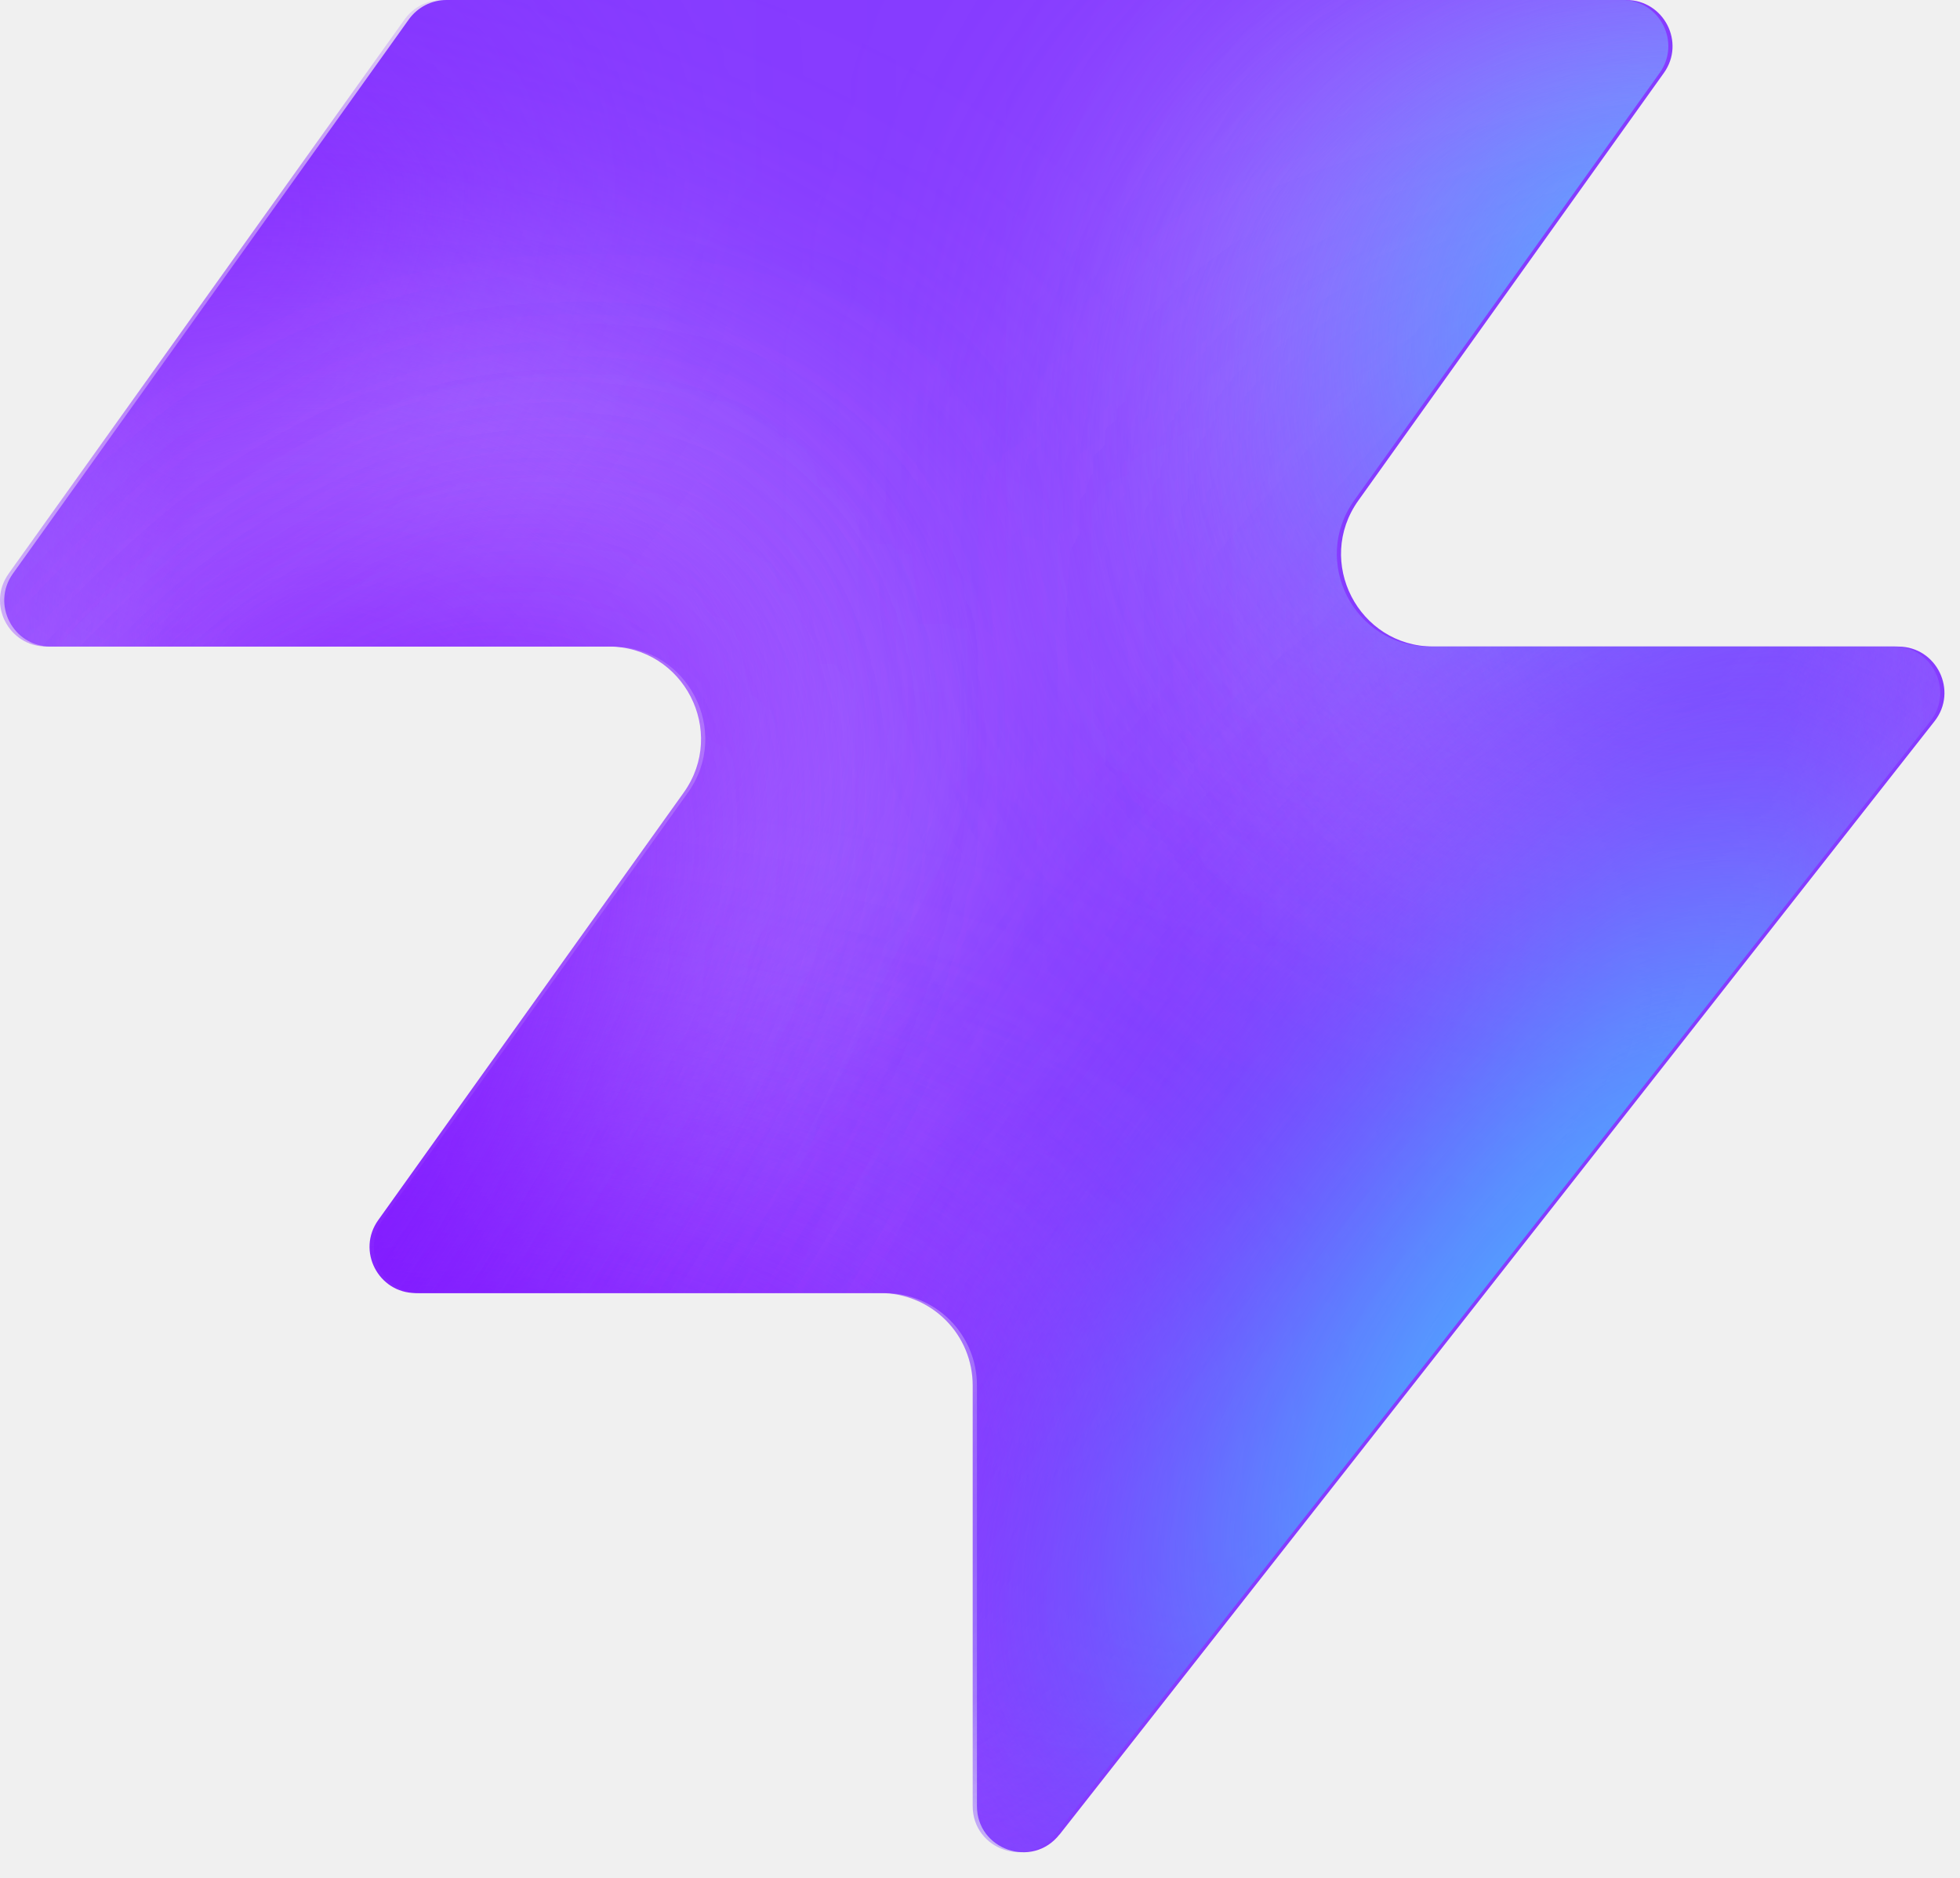
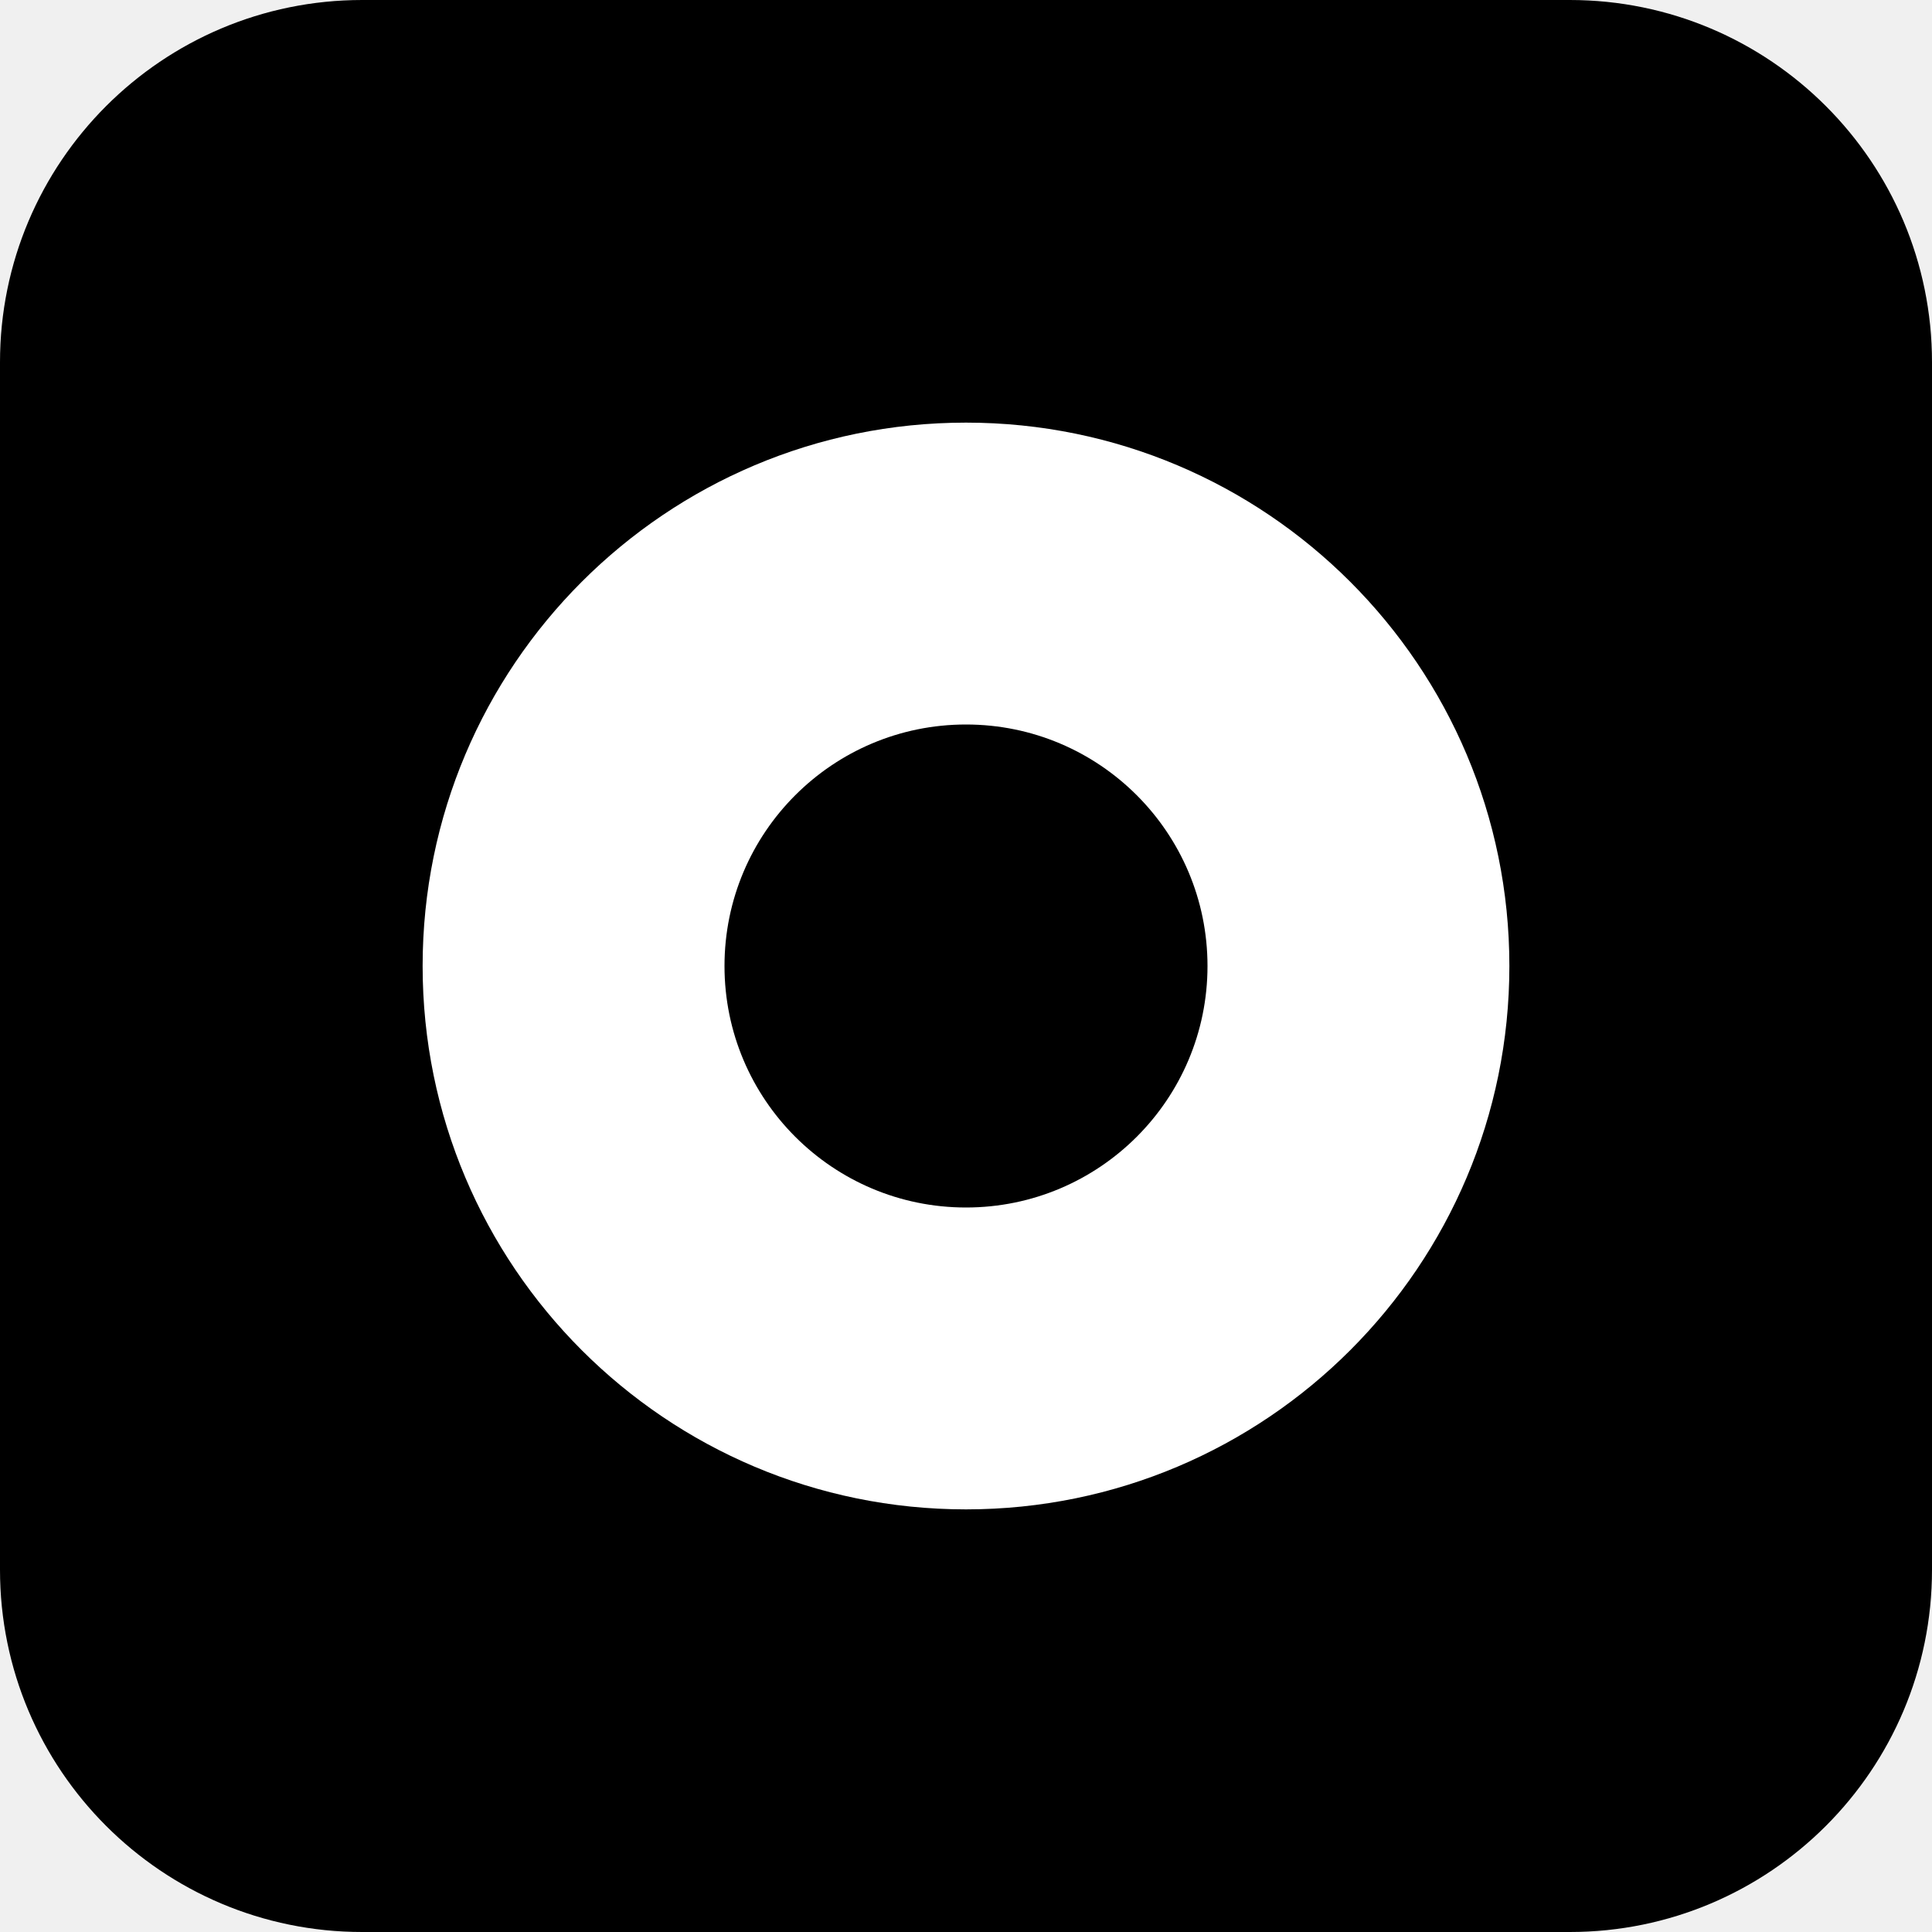
- <svg xmlns="http://www.w3.org/2000/svg" width="48" height="46" fill="none" viewBox="0 0 48 46">
-   <path fill="#863bff" d="M25.946 44.938c-.664.845-2.021.375-2.021-.698V33.937a2.26 2.26 0 0 0-2.262-2.262H10.287c-.92 0-1.456-1.04-.92-1.788l7.48-10.471c1.07-1.497 0-3.578-1.842-3.578H1.237c-.92 0-1.456-1.04-.92-1.788L10.013.474c.214-.297.556-.474.92-.474h28.894c.92 0 1.456 1.04.92 1.788l-7.48 10.471c-1.07 1.498 0 3.579 1.842 3.579h11.377c.943 0 1.473 1.088.89 1.83L25.947 44.94z" style="fill:#863bff;fill:color(display-p3 .525 .23 1);fill-opacity:1" />
-   <mask id="a" width="48" height="46" x="0" y="0" maskUnits="userSpaceOnUse" style="mask-type:alpha">
-     <path fill="#000" d="M25.842 44.938c-.664.844-2.021.375-2.021-.698V33.937a2.26 2.26 0 0 0-2.262-2.262H10.183c-.92 0-1.456-1.04-.92-1.788l7.48-10.471c1.07-1.498 0-3.579-1.842-3.579H1.133c-.92 0-1.456-1.04-.92-1.787L9.91.473c.214-.297.556-.474.92-.474h28.894c.92 0 1.456 1.04.92 1.788l-7.48 10.471c-1.07 1.498 0 3.578 1.842 3.578h11.377c.943 0 1.473 1.088.89 1.832L25.843 44.94z" style="fill:#000;fill-opacity:1" />
-   </mask>
-   <g mask="url(#a)">
-     <g filter="url(#b)">
-       <ellipse cx="5.508" cy="14.704" fill="#ede6ff" rx="5.508" ry="14.704" style="fill:#ede6ff;fill:color(display-p3 .927 .903 1);fill-opacity:1" transform="matrix(.00324 1 1 -.00324 -4.47 31.516)" />
-     </g>
-     <g filter="url(#c)">
-       <ellipse cx="10.399" cy="29.851" fill="#ede6ff" rx="10.399" ry="29.851" style="fill:#ede6ff;fill:color(display-p3 .927 .903 1);fill-opacity:1" transform="matrix(.00324 1 1 -.00324 -39.328 7.883)" />
-     </g>
-     <g filter="url(#d)">
-       <ellipse cx="5.508" cy="30.487" fill="#7e14ff" rx="5.508" ry="30.487" style="fill:#7e14ff;fill:color(display-p3 .492 .077 1);fill-opacity:1" transform="rotate(89.814 -25.913 -14.639)scale(1 -1)" />
-     </g>
-     <g filter="url(#e)">
-       <ellipse cx="5.508" cy="30.599" fill="#7e14ff" rx="5.508" ry="30.599" style="fill:#7e14ff;fill:color(display-p3 .492 .077 1);fill-opacity:1" transform="rotate(89.814 -32.644 -3.334)scale(1 -1)" />
-     </g>
-     <g filter="url(#f)">
-       <ellipse cx="5.508" cy="30.599" fill="#7e14ff" rx="5.508" ry="30.599" style="fill:#7e14ff;fill:color(display-p3 .492 .077 1);fill-opacity:1" transform="matrix(.00324 1 1 -.00324 -34.34 30.47)" />
-     </g>
-     <g filter="url(#g)">
-       <ellipse cx="14.072" cy="22.078" fill="#ede6ff" rx="14.072" ry="22.078" style="fill:#ede6ff;fill:color(display-p3 .927 .903 1);fill-opacity:1" transform="rotate(93.35 24.506 48.493)scale(-1 1)" />
-     </g>
-     <g filter="url(#h)">
-       <ellipse cx="3.47" cy="21.501" fill="#7e14ff" rx="3.47" ry="21.501" style="fill:#7e14ff;fill:color(display-p3 .492 .077 1);fill-opacity:1" transform="rotate(89.009 28.708 47.59)scale(-1 1)" />
-     </g>
-     <g filter="url(#i)">
-       <ellipse cx="3.47" cy="21.501" fill="#7e14ff" rx="3.47" ry="21.501" style="fill:#7e14ff;fill:color(display-p3 .492 .077 1);fill-opacity:1" transform="rotate(89.009 28.708 47.59)scale(-1 1)" />
-     </g>
-     <g filter="url(#j)">
-       <ellipse cx=".387" cy="8.972" fill="#7e14ff" rx="4.407" ry="29.108" style="fill:#7e14ff;fill:color(display-p3 .492 .077 1);fill-opacity:1" transform="rotate(39.51 .387 8.972)" />
-     </g>
-     <g filter="url(#k)">
-       <ellipse cx="47.523" cy="-6.092" fill="#7e14ff" rx="4.407" ry="29.108" style="fill:#7e14ff;fill:color(display-p3 .492 .077 1);fill-opacity:1" transform="rotate(37.892 47.523 -6.092)" />
-     </g>
-     <g filter="url(#l)">
-       <ellipse cx="41.412" cy="6.333" fill="#47bfff" rx="5.971" ry="9.665" style="fill:#47bfff;fill:color(display-p3 .28 .748 1);fill-opacity:1" transform="rotate(37.892 41.412 6.333)" />
-     </g>
-     <g filter="url(#m)">
-       <ellipse cx="-1.879" cy="38.332" fill="#7e14ff" rx="4.407" ry="29.108" style="fill:#7e14ff;fill:color(display-p3 .492 .077 1);fill-opacity:1" transform="rotate(37.892 -1.88 38.332)" />
-     </g>
-     <g filter="url(#n)">
-       <ellipse cx="-1.879" cy="38.332" fill="#7e14ff" rx="4.407" ry="29.108" style="fill:#7e14ff;fill:color(display-p3 .492 .077 1);fill-opacity:1" transform="rotate(37.892 -1.88 38.332)" />
-     </g>
-     <g filter="url(#o)">
-       <ellipse cx="35.651" cy="29.907" fill="#7e14ff" rx="4.407" ry="29.108" style="fill:#7e14ff;fill:color(display-p3 .492 .077 1);fill-opacity:1" transform="rotate(37.892 35.651 29.907)" />
-     </g>
-     <g filter="url(#p)">
-       <ellipse cx="38.418" cy="32.4" fill="#47bfff" rx="5.971" ry="15.297" style="fill:#47bfff;fill:color(display-p3 .28 .748 1);fill-opacity:1" transform="rotate(37.892 38.418 32.4)" />
-     </g>
-   </g>
-   <defs>
-     <filter id="b" width="60.045" height="41.654" x="-19.77" y="16.149" color-interpolation-filters="sRGB" filterUnits="userSpaceOnUse">
-       <feFlood flood-opacity="0" result="BackgroundImageFix" />
-       <feBlend in="SourceGraphic" in2="BackgroundImageFix" result="shape" />
-       <feGaussianBlur result="effect1_foregroundBlur_2002_17158" stdDeviation="7.659" />
-     </filter>
-     <filter id="c" width="90.34" height="51.437" x="-54.613" y="-7.533" color-interpolation-filters="sRGB" filterUnits="userSpaceOnUse">
-       <feFlood flood-opacity="0" result="BackgroundImageFix" />
-       <feBlend in="SourceGraphic" in2="BackgroundImageFix" result="shape" />
-       <feGaussianBlur result="effect1_foregroundBlur_2002_17158" stdDeviation="7.659" />
-     </filter>
-     <filter id="d" width="79.355" height="29.4" x="-49.64" y="2.03" color-interpolation-filters="sRGB" filterUnits="userSpaceOnUse">
-       <feFlood flood-opacity="0" result="BackgroundImageFix" />
-       <feBlend in="SourceGraphic" in2="BackgroundImageFix" result="shape" />
-       <feGaussianBlur result="effect1_foregroundBlur_2002_17158" stdDeviation="4.596" />
-     </filter>
-     <filter id="e" width="79.579" height="29.4" x="-45.045" y="20.029" color-interpolation-filters="sRGB" filterUnits="userSpaceOnUse">
-       <feFlood flood-opacity="0" result="BackgroundImageFix" />
-       <feBlend in="SourceGraphic" in2="BackgroundImageFix" result="shape" />
-       <feGaussianBlur result="effect1_foregroundBlur_2002_17158" stdDeviation="4.596" />
-     </filter>
-     <filter id="f" width="79.579" height="29.4" x="-43.513" y="21.178" color-interpolation-filters="sRGB" filterUnits="userSpaceOnUse">
-       <feFlood flood-opacity="0" result="BackgroundImageFix" />
-       <feBlend in="SourceGraphic" in2="BackgroundImageFix" result="shape" />
-       <feGaussianBlur result="effect1_foregroundBlur_2002_17158" stdDeviation="4.596" />
-     </filter>
-     <filter id="g" width="74.749" height="58.852" x="15.756" y="-17.901" color-interpolation-filters="sRGB" filterUnits="userSpaceOnUse">
-       <feFlood flood-opacity="0" result="BackgroundImageFix" />
-       <feBlend in="SourceGraphic" in2="BackgroundImageFix" result="shape" />
-       <feGaussianBlur result="effect1_foregroundBlur_2002_17158" stdDeviation="7.659" />
-     </filter>
-     <filter id="h" width="61.377" height="25.362" x="23.548" y="2.284" color-interpolation-filters="sRGB" filterUnits="userSpaceOnUse">
-       <feFlood flood-opacity="0" result="BackgroundImageFix" />
-       <feBlend in="SourceGraphic" in2="BackgroundImageFix" result="shape" />
-       <feGaussianBlur result="effect1_foregroundBlur_2002_17158" stdDeviation="4.596" />
-     </filter>
-     <filter id="i" width="61.377" height="25.362" x="23.548" y="2.284" color-interpolation-filters="sRGB" filterUnits="userSpaceOnUse">
-       <feFlood flood-opacity="0" result="BackgroundImageFix" />
-       <feBlend in="SourceGraphic" in2="BackgroundImageFix" result="shape" />
-       <feGaussianBlur result="effect1_foregroundBlur_2002_17158" stdDeviation="4.596" />
-     </filter>
-     <filter id="j" width="56.045" height="63.649" x="-27.636" y="-22.853" color-interpolation-filters="sRGB" filterUnits="userSpaceOnUse">
-       <feFlood flood-opacity="0" result="BackgroundImageFix" />
-       <feBlend in="SourceGraphic" in2="BackgroundImageFix" result="shape" />
-       <feGaussianBlur result="effect1_foregroundBlur_2002_17158" stdDeviation="4.596" />
-     </filter>
-     <filter id="k" width="54.814" height="64.646" x="20.116" y="-38.415" color-interpolation-filters="sRGB" filterUnits="userSpaceOnUse">
-       <feFlood flood-opacity="0" result="BackgroundImageFix" />
-       <feBlend in="SourceGraphic" in2="BackgroundImageFix" result="shape" />
-       <feGaussianBlur result="effect1_foregroundBlur_2002_17158" stdDeviation="4.596" />
-     </filter>
-     <filter id="l" width="33.541" height="35.313" x="24.641" y="-11.323" color-interpolation-filters="sRGB" filterUnits="userSpaceOnUse">
-       <feFlood flood-opacity="0" result="BackgroundImageFix" />
-       <feBlend in="SourceGraphic" in2="BackgroundImageFix" result="shape" />
-       <feGaussianBlur result="effect1_foregroundBlur_2002_17158" stdDeviation="4.596" />
-     </filter>
-     <filter id="m" width="54.814" height="64.646" x="-29.286" y="6.009" color-interpolation-filters="sRGB" filterUnits="userSpaceOnUse">
-       <feFlood flood-opacity="0" result="BackgroundImageFix" />
-       <feBlend in="SourceGraphic" in2="BackgroundImageFix" result="shape" />
-       <feGaussianBlur result="effect1_foregroundBlur_2002_17158" stdDeviation="4.596" />
-     </filter>
-     <filter id="n" width="54.814" height="64.646" x="-29.286" y="6.009" color-interpolation-filters="sRGB" filterUnits="userSpaceOnUse">
-       <feFlood flood-opacity="0" result="BackgroundImageFix" />
-       <feBlend in="SourceGraphic" in2="BackgroundImageFix" result="shape" />
-       <feGaussianBlur result="effect1_foregroundBlur_2002_17158" stdDeviation="4.596" />
-     </filter>
-     <filter id="o" width="54.814" height="64.646" x="8.244" y="-2.416" color-interpolation-filters="sRGB" filterUnits="userSpaceOnUse">
-       <feFlood flood-opacity="0" result="BackgroundImageFix" />
-       <feBlend in="SourceGraphic" in2="BackgroundImageFix" result="shape" />
-       <feGaussianBlur result="effect1_foregroundBlur_2002_17158" stdDeviation="4.596" />
-     </filter>
-     <filter id="p" width="39.409" height="43.623" x="18.713" y="10.588" color-interpolation-filters="sRGB" filterUnits="userSpaceOnUse">
-       <feFlood flood-opacity="0" result="BackgroundImageFix" />
-       <feBlend in="SourceGraphic" in2="BackgroundImageFix" result="shape" />
-       <feGaussianBlur result="effect1_foregroundBlur_2002_17158" stdDeviation="4.596" />
-     </filter>
-   </defs>
+ <svg xmlns="http://www.w3.org/2000/svg" viewBox="0 0 32 32">
+   <rect width="32" height="32" rx="6" fill="#000" />
+   <circle cx="16" cy="16" r="9" fill="#fff" />
+   <circle cx="16" cy="16" r="4" fill="#000" />
</svg>
